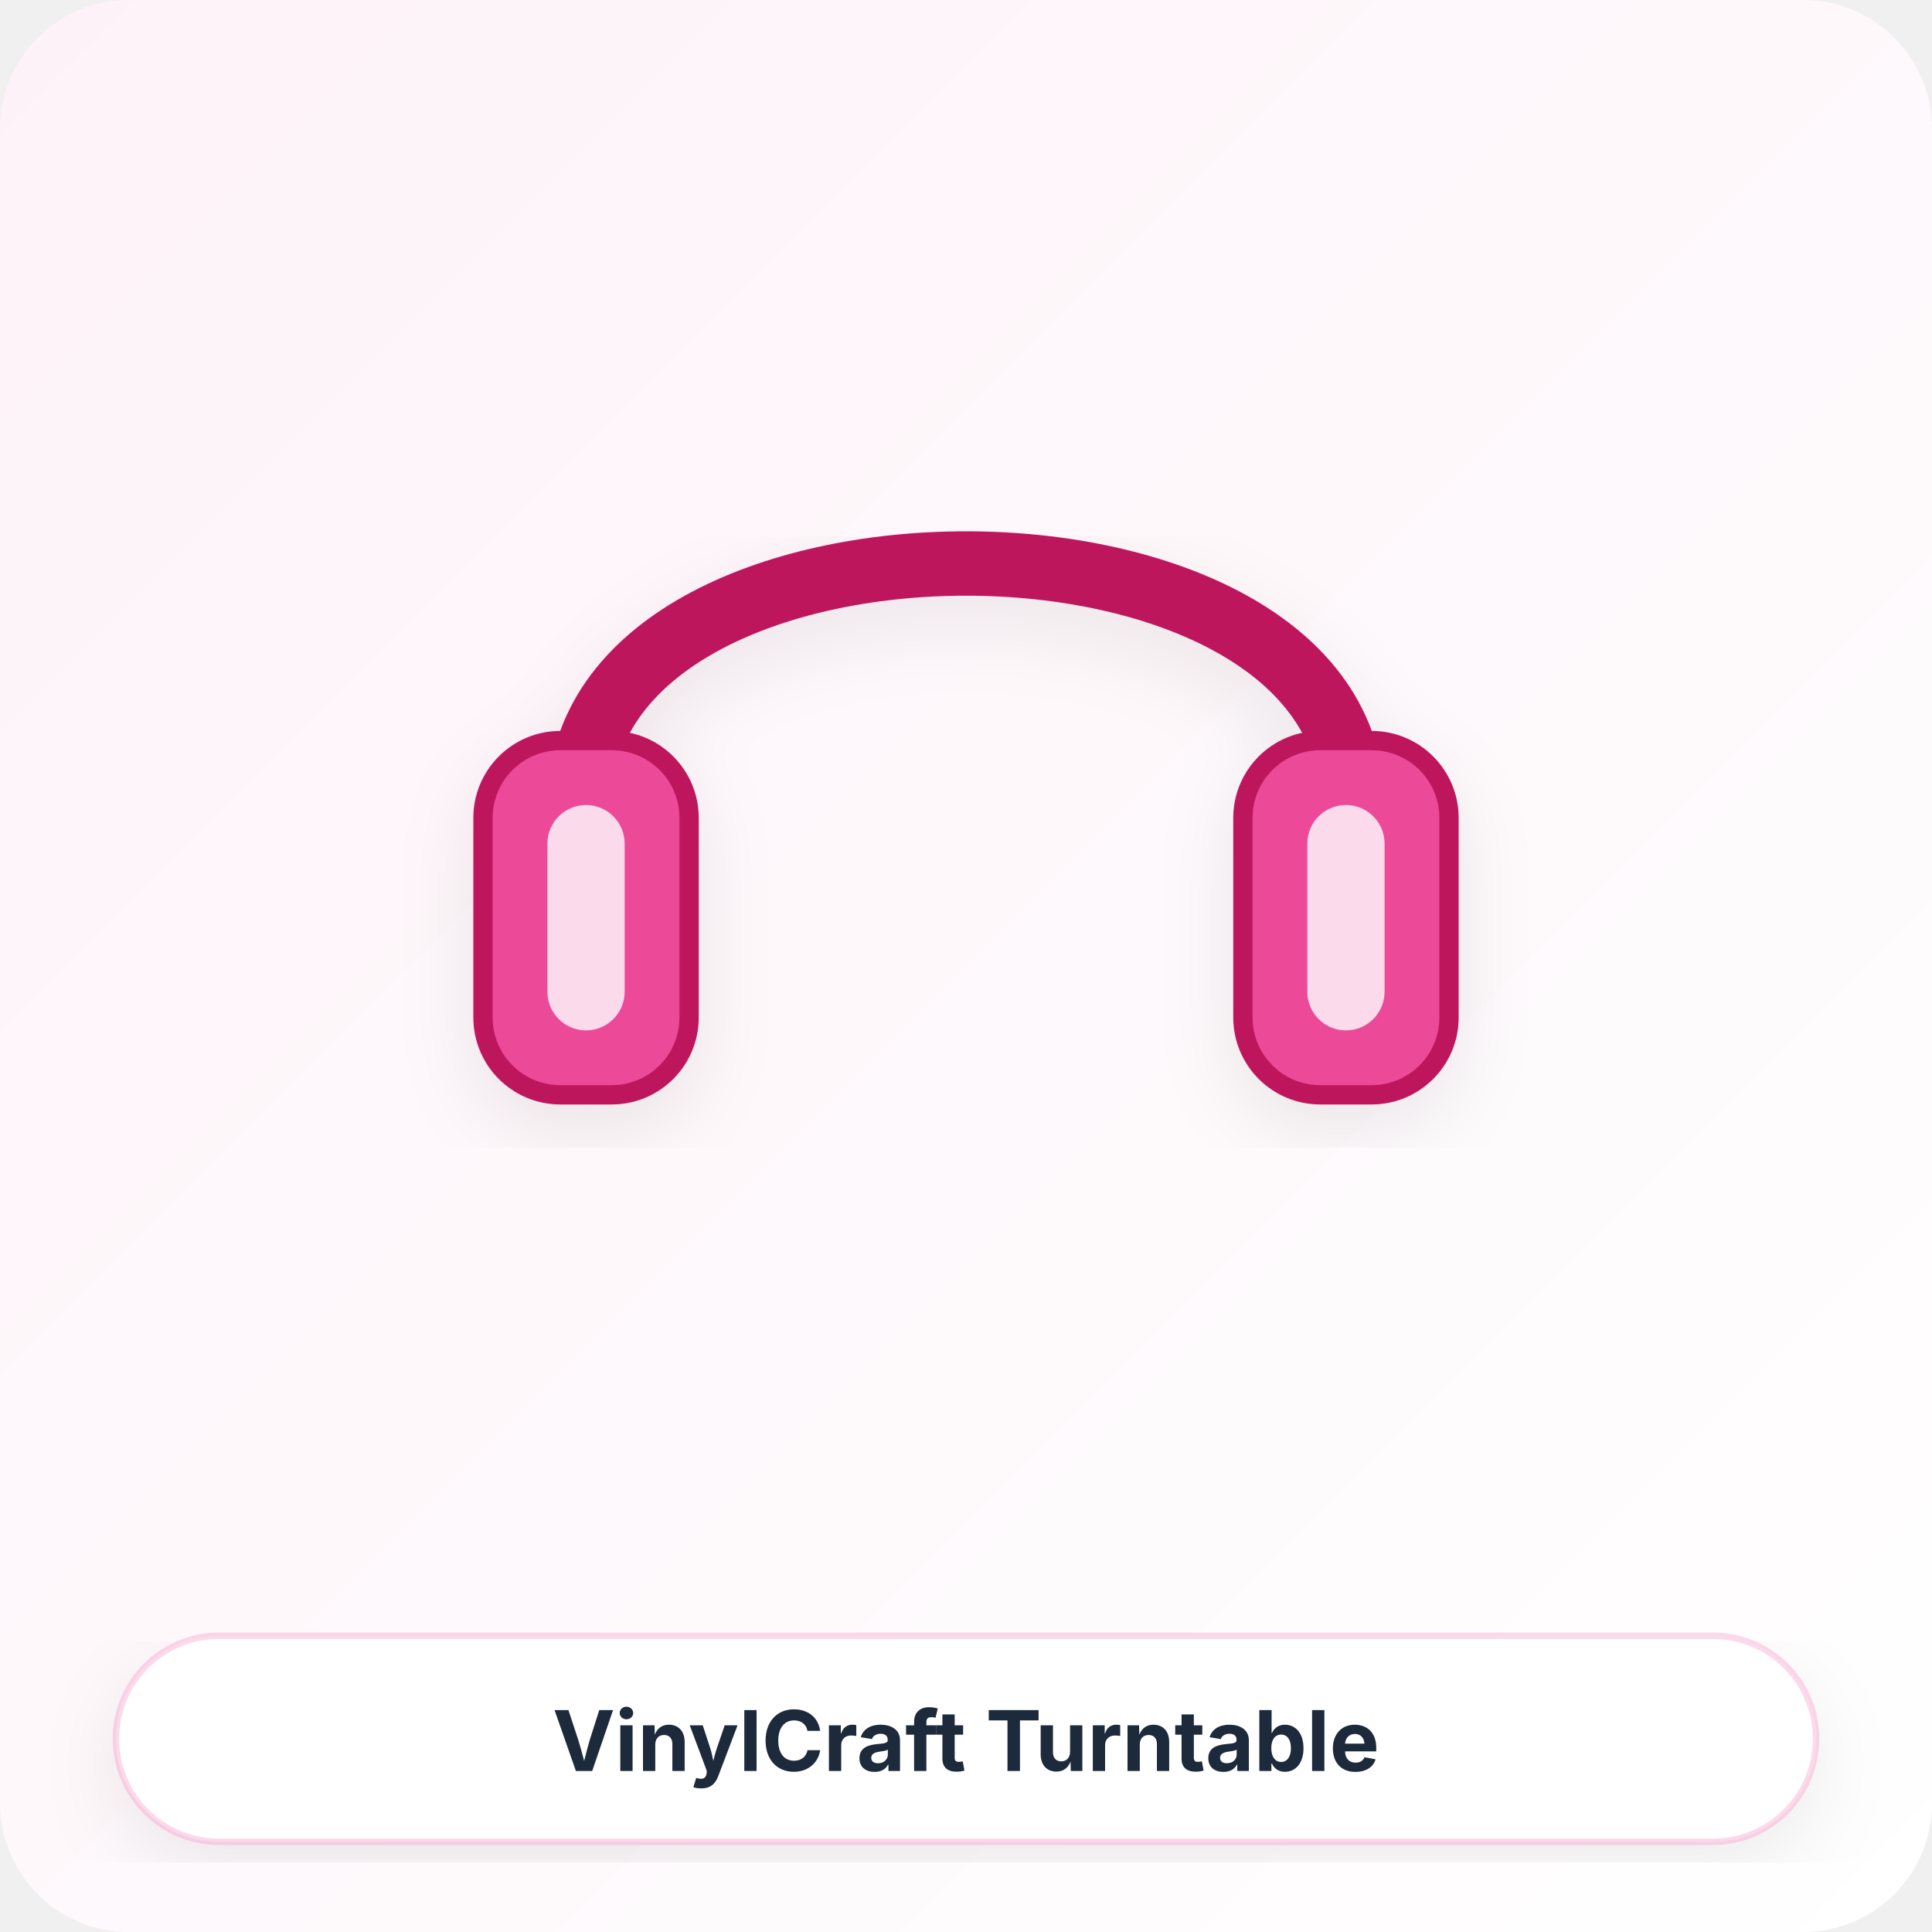
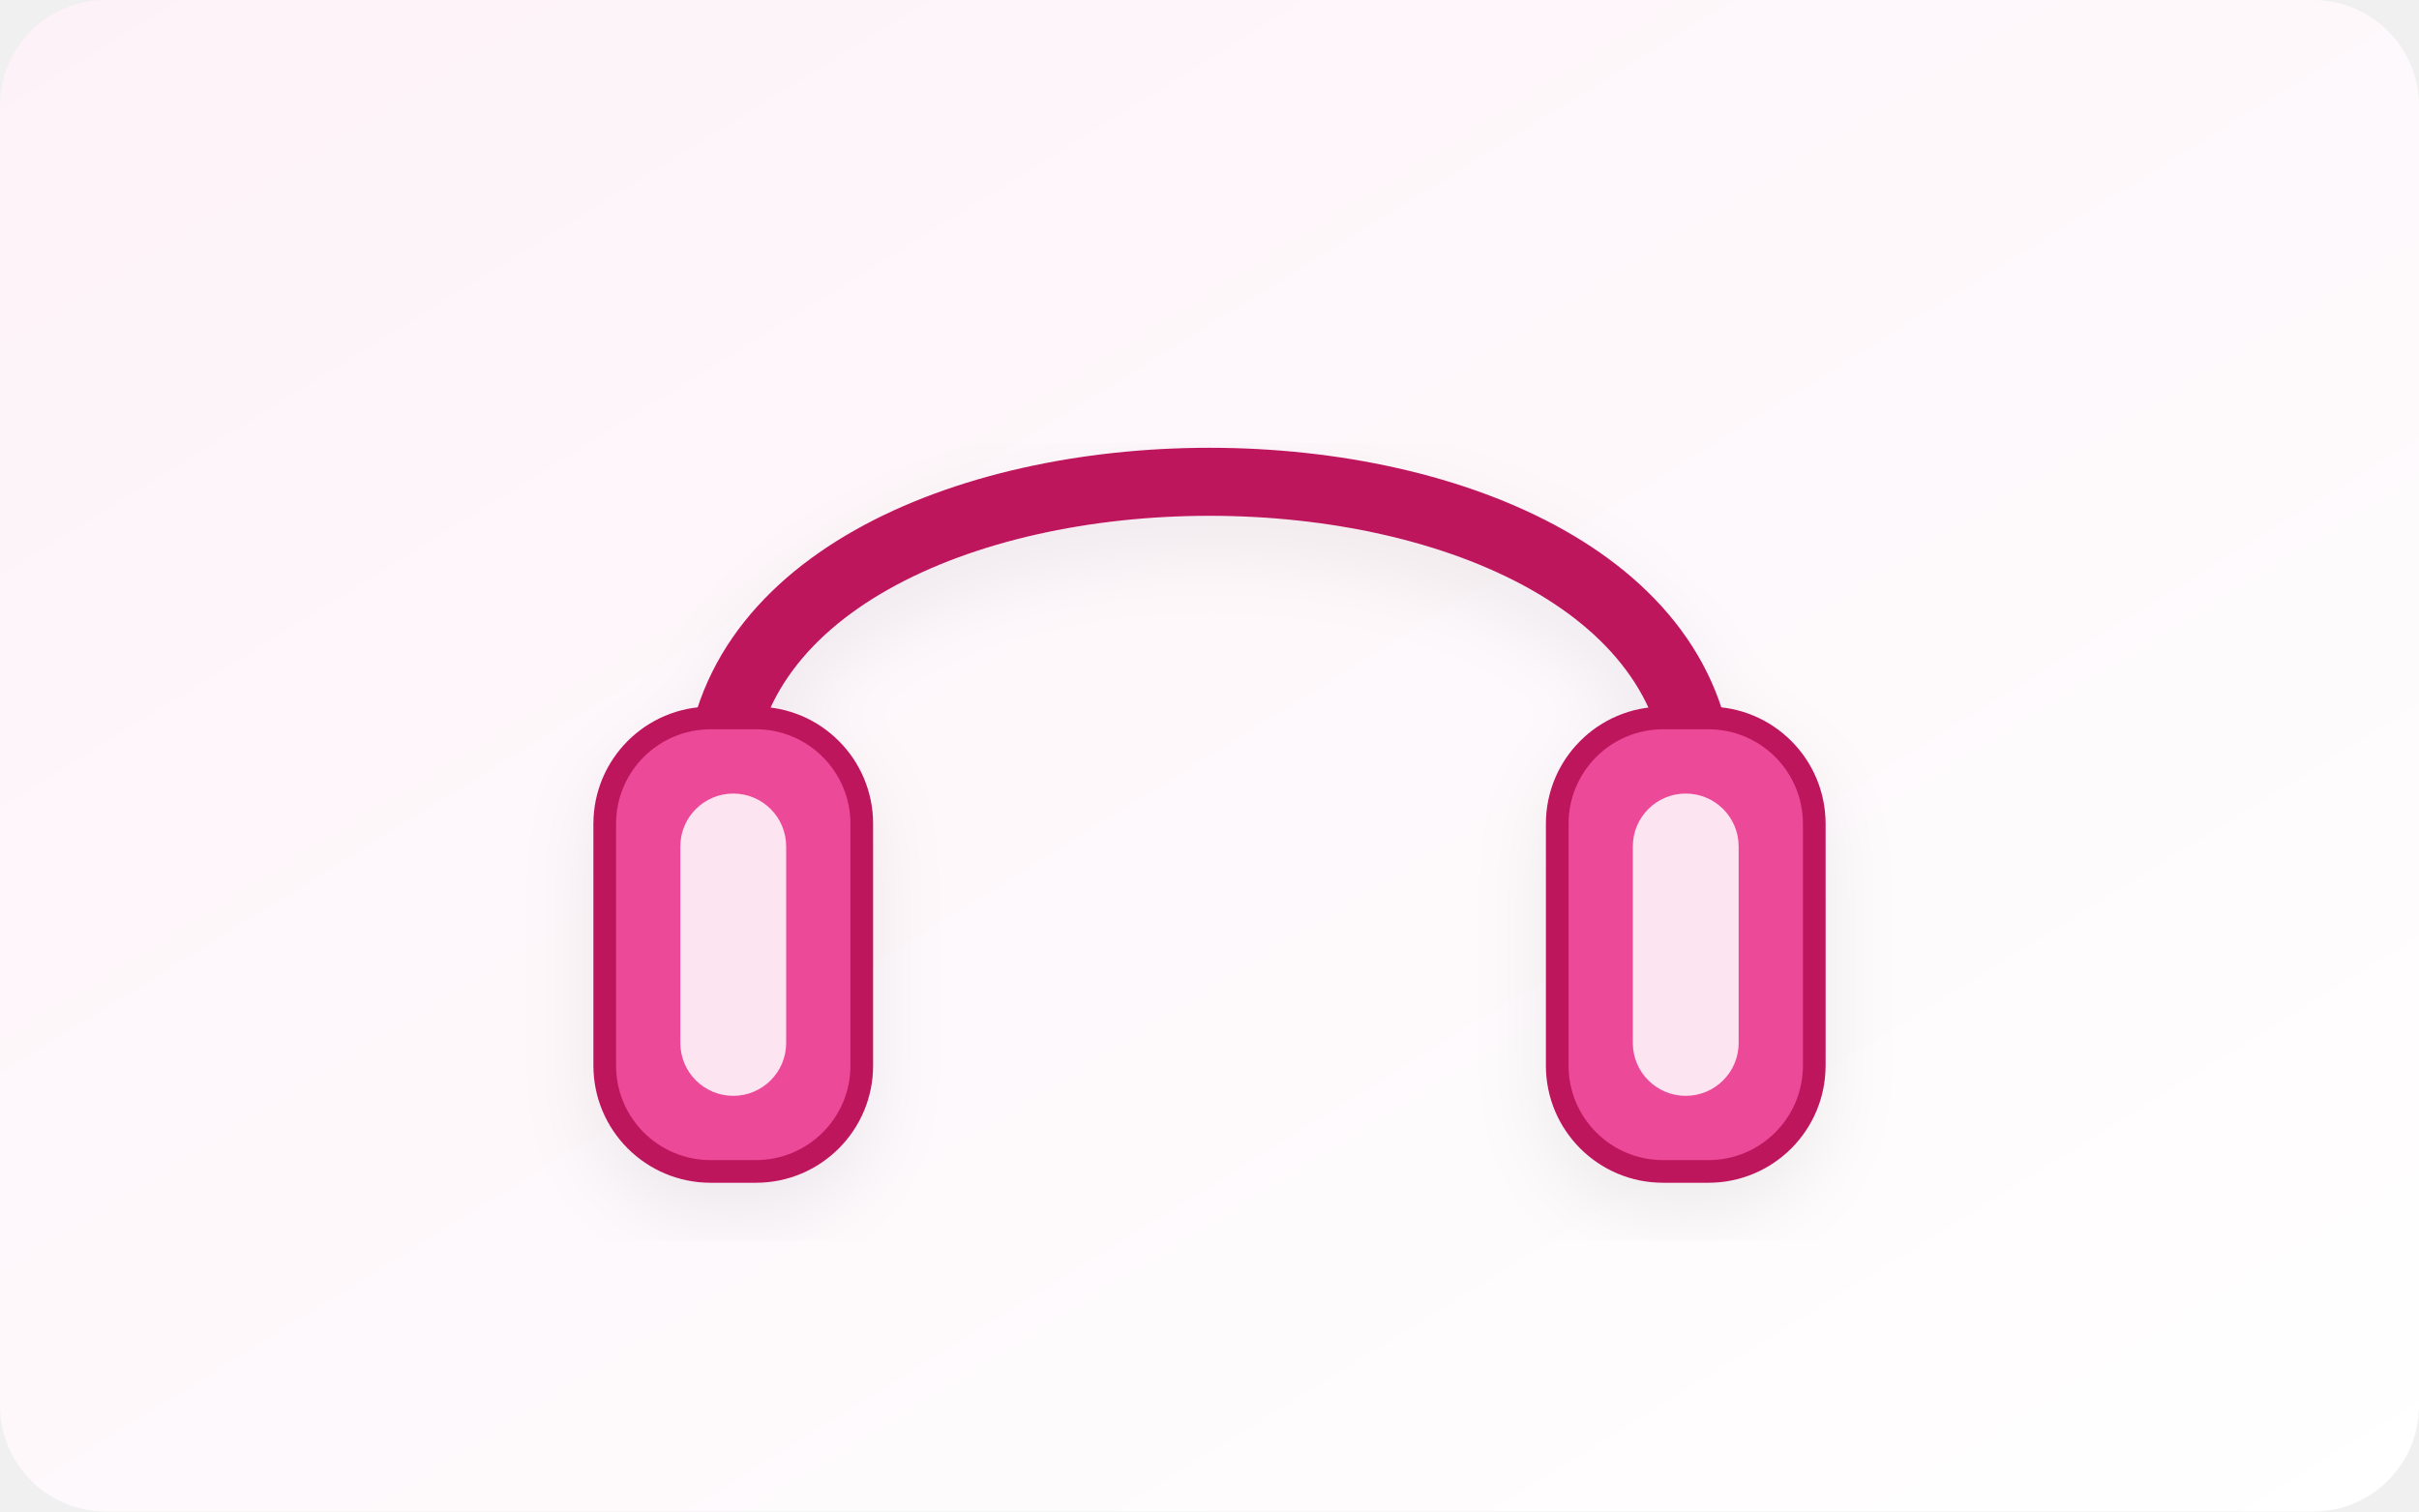
- <svg xmlns="http://www.w3.org/2000/svg" viewBox="0 0 300 300" width="100%" height="100%" preserveAspectRatio="xMidYMid meet">
+ <svg xmlns="http://www.w3.org/2000/svg" viewBox="0 0 320 200" width="100%" height="100%" preserveAspectRatio="xMidYMid meet">
  <defs>
    <linearGradient id="bg-grad-audio" x1="0%" y1="0%" x2="100%" y2="100%">
      <stop offset="0%" stop-color="#FDF2F8" />
      <stop offset="100%" stop-color="#FFFFFF" />
    </linearGradient>
    <filter id="shadow" x="-10%" y="-10%" width="120%" height="120%">
-       <feDropShadow dx="0" dy="4" stdDeviation="6" flood-opacity="0.08" />
+       <feDropShadow dx="0" dy="4" stdDeviation="5" flood-opacity="0.07" />
    </filter>
  </defs>
-   <rect width="300" height="300" rx="20" fill="url(#bg-grad-audio)" />
+   <rect width="320" height="200" rx="14" fill="url(#bg-grad-audio)" />
  <g filter="url(#shadow)">
-     <path d="M90 125 C90 75 210 75 210 125" fill="none" stroke="#BE185D" stroke-width="10" stroke-linecap="round" />
-     <rect x="75" y="115" width="32" height="55" rx="12" fill="#EC4899" stroke="#BE185D" stroke-width="3" />
-     <rect x="193" y="115" width="32" height="55" rx="12" fill="#EC4899" stroke="#BE185D" stroke-width="3" />
-     <rect x="85" y="125" width="12" height="35" rx="6" fill="#FFFFFF" opacity="0.8" />
-     <rect x="203" y="125" width="12" height="35" rx="6" fill="#FFFFFF" opacity="0.8" />
-   </g>
-   <g filter="url(#shadow)">
-     <rect x="18" y="254" width="264" height="32" rx="16.0" fill="#FFFFFF" fill-opacity="0.95" stroke="#EC4899" stroke-opacity="0.2" stroke-width="1" />
-     <text x="150" y="275" font-family="system-ui, -apple-system, sans-serif" font-size="13" font-weight="700" fill="#1E293B" text-anchor="middle">VinylCraft Turntable</text>
+     <path d="M95 105 C95 50 225 50 225 105" fill="none" stroke="#BE185D" stroke-width="9" stroke-linecap="round" />
+     <rect x="80" y="95" width="34" height="60" rx="14" fill="#EC4899" stroke="#BE185D" stroke-width="3" />
+     <rect x="206" y="95" width="34" height="60" rx="14" fill="#EC4899" stroke="#BE185D" stroke-width="3" />
+     <rect x="90" y="105" width="14" height="40" rx="7" fill="#FFFFFF" opacity="0.85" />
+     <rect x="216" y="105" width="14" height="40" rx="7" fill="#FFFFFF" opacity="0.85" />
  </g>
</svg>
